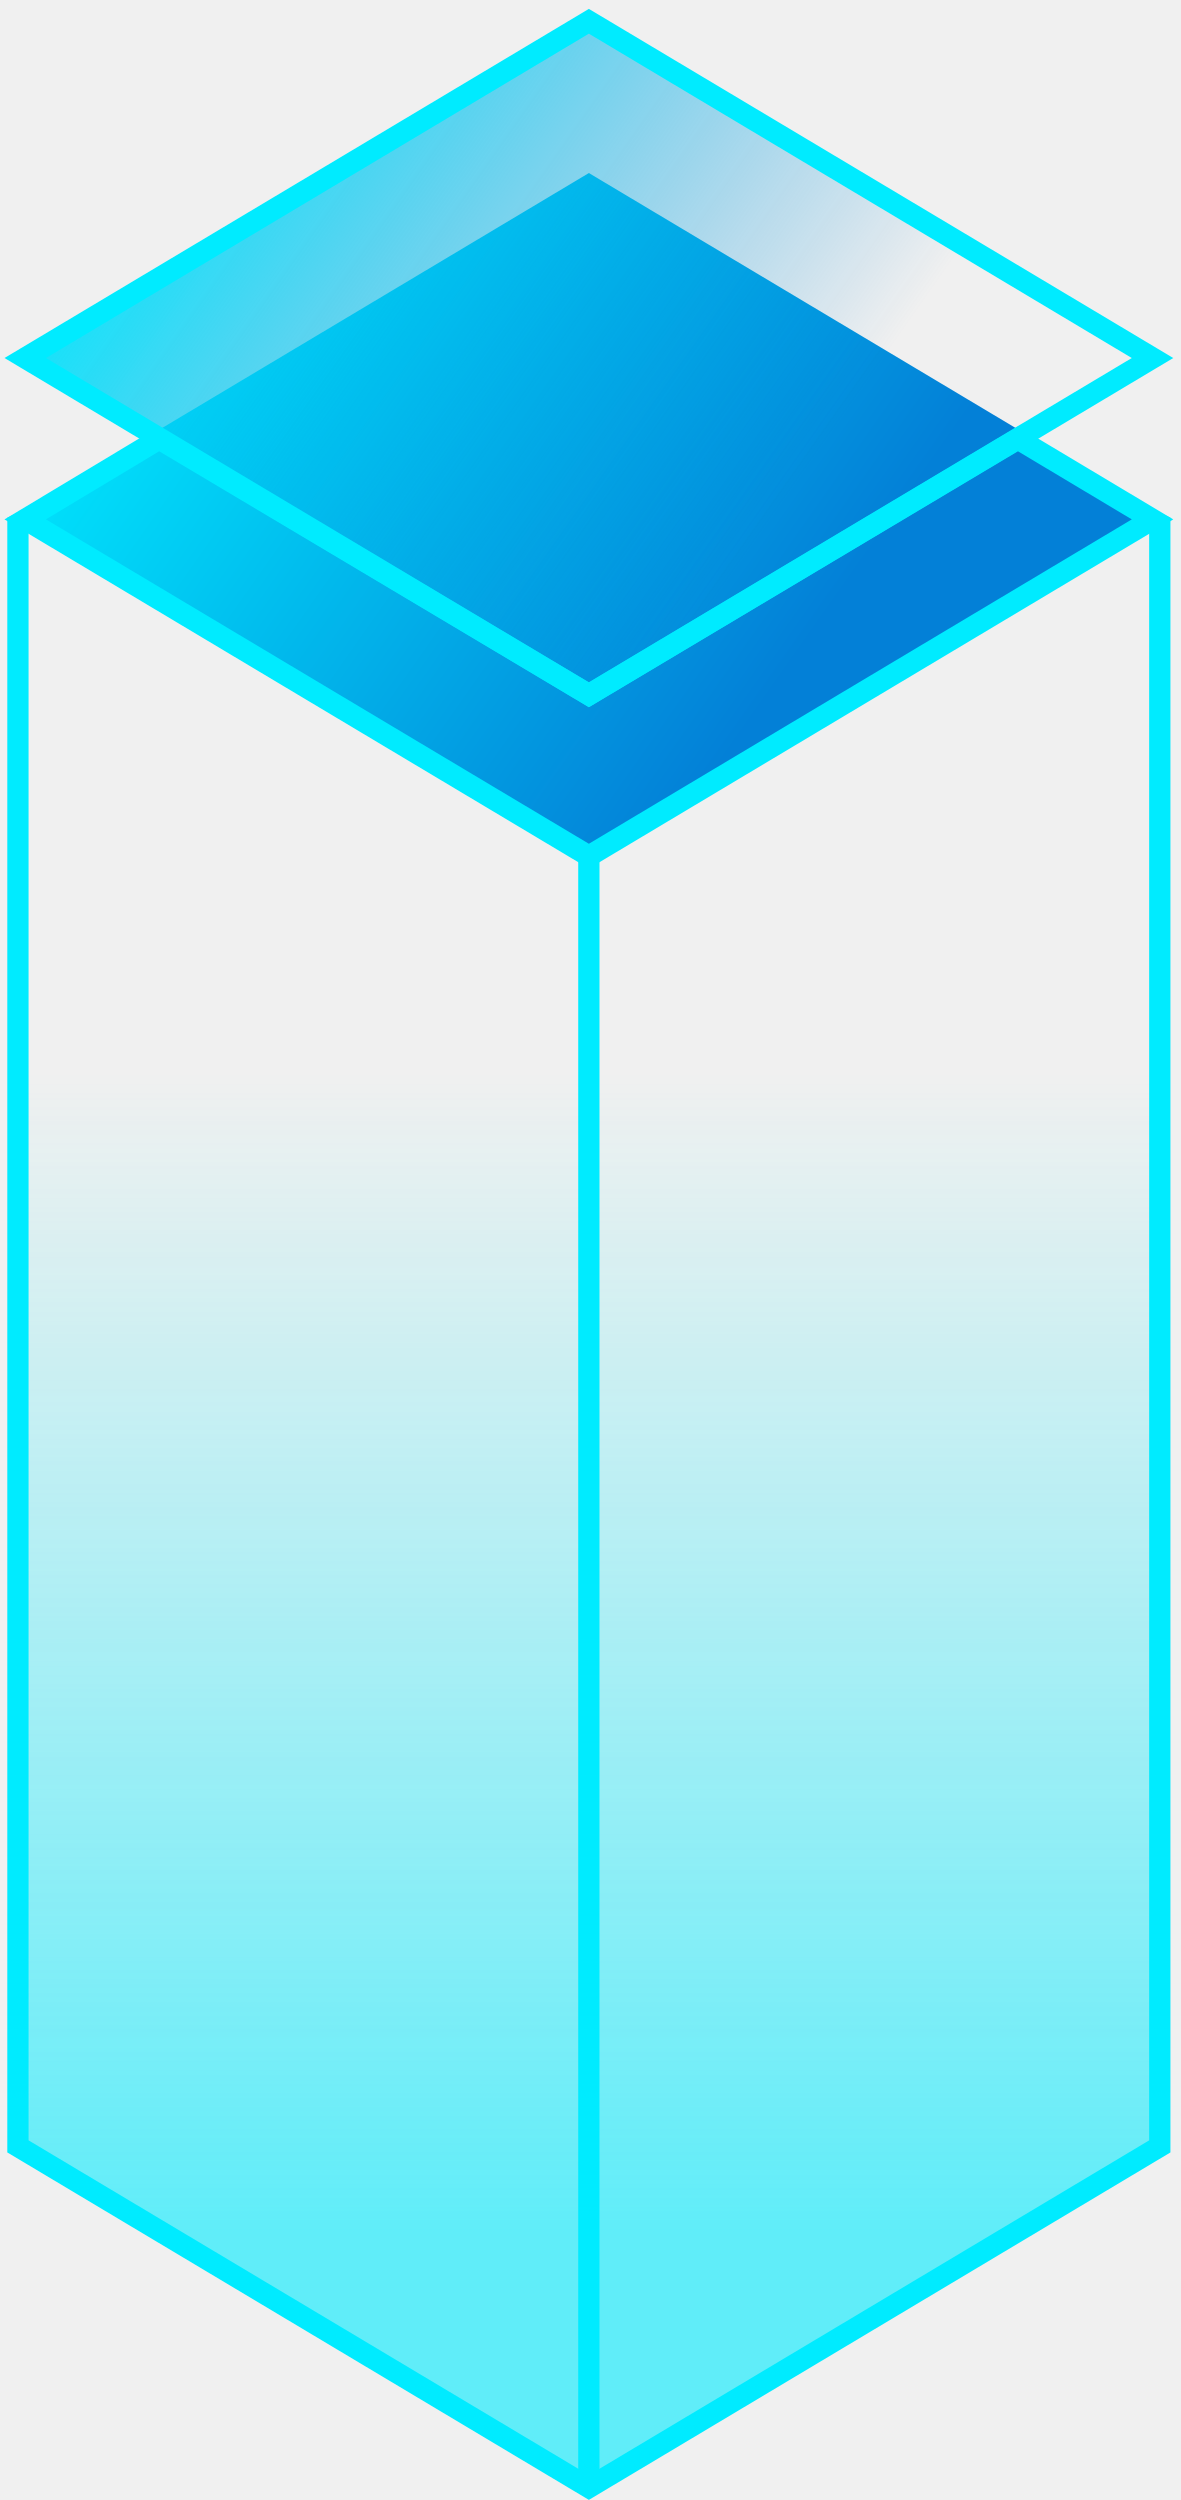
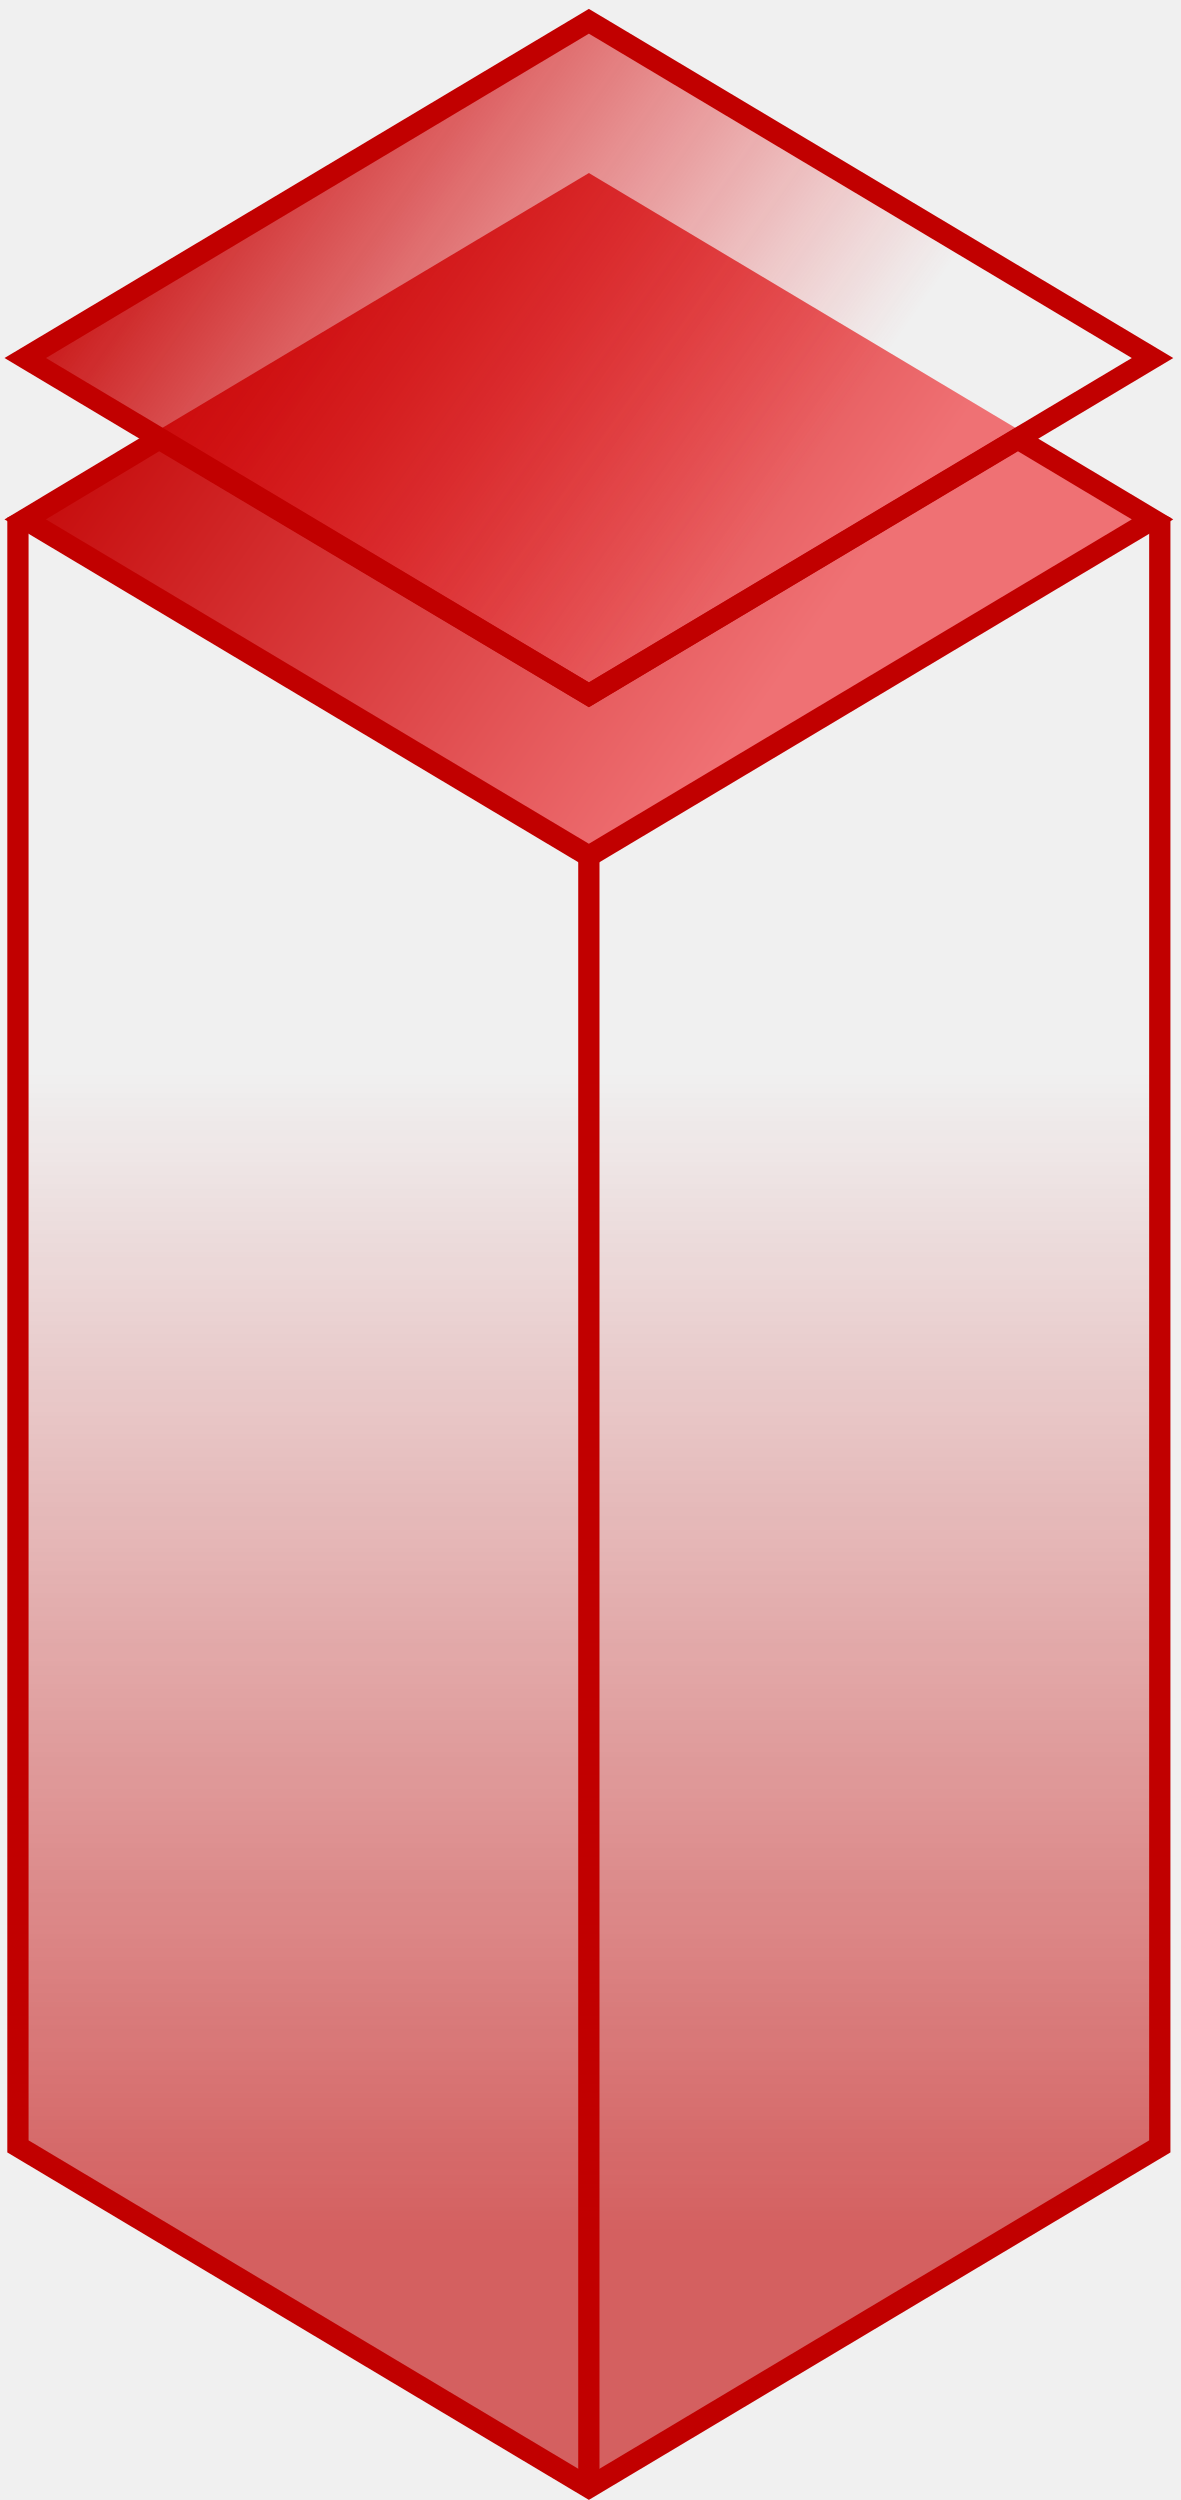
<svg xmlns="http://www.w3.org/2000/svg" width="111" height="235" viewBox="0 0 111 235" fill="none">
-   <path opacity="0.6" fill-rule="evenodd" clip-rule="evenodd" d="M0.854 201.12V93.928H108.353L109.854 201.12L55.353 233.68L0.854 201.12Z" fill="url(#paint0_linear_508_3)" />
-   <path fill-rule="evenodd" clip-rule="evenodd" d="M55.353 24.355L109.021 49.3V201.761L55.353 233.824L1.686 201.761V49.3L55.353 24.355Z" stroke="#00EBFF" stroke-width="2" />
-   <path d="M55.353 23.504V233.517" stroke="#00EBFF" stroke-width="2" />
-   <path fill-rule="evenodd" clip-rule="evenodd" d="M0.854 48.825L55.353 16.265L109.854 48.825L55.353 81.385L0.854 48.825Z" fill="url(#paint1_linear_508_3)" />
-   <path fill-rule="evenodd" clip-rule="evenodd" d="M95.686 41.255L108.337 48.824L55.353 80.478L2.367 48.822L14.961 41.255L55.354 65.312L95.686 41.255Z" stroke="#00EBFF" stroke-width="2" />
-   <path fill-rule="evenodd" clip-rule="evenodd" d="M55.353 2L108.336 33.654L55.353 65.307L2.371 33.654L55.353 2Z" fill="url(#paint2_linear_508_3)" stroke="#00EBFF" stroke-width="2" />
+   <g clip-path="url(#clip0_28_697)">
+     <path opacity="0.6" fill-rule="evenodd" clip-rule="evenodd" d="M0.854 201.12V93.928H108.353L109.854 201.12L55.353 233.68L0.854 201.12Z" fill="url(#paint0_linear_28_697)" />
+     <path fill-rule="evenodd" clip-rule="evenodd" d="M55.353 24.355L109.021 49.3V201.761L55.353 233.824L1.686 201.761V49.3L55.353 24.355Z" stroke="#C10000" stroke-width="2" />
+     <path d="M55.353 23.504V233.517" stroke="#C10000" stroke-width="2" />
+     <path fill-rule="evenodd" clip-rule="evenodd" d="M0.854 48.825L55.353 16.265L109.854 48.825L55.353 81.385L0.854 48.825Z" fill="url(#paint1_linear_28_697)" />
+     <path fill-rule="evenodd" clip-rule="evenodd" d="M95.686 41.255L108.337 48.824L55.353 80.478L2.367 48.822L14.961 41.255L55.354 65.312L95.686 41.255Z" stroke="#C10000" stroke-width="2" />
+     <path fill-rule="evenodd" clip-rule="evenodd" d="M55.353 2L108.336 33.654L55.353 65.307L2.371 33.654L55.353 2Z" fill="url(#paint2_linear_28_697)" stroke="#C10000" stroke-width="2" />
+   </g>
  <defs>
-     <linearGradient id="paint0_linear_508_3" x1="55.353" y1="100.867" x2="55.353" y2="209.77" gradientUnits="userSpaceOnUse">
-       <stop stop-color="#00EBFF" stop-opacity="0" />
-       <stop offset="1" stop-color="#00EBFF" />
+     <linearGradient id="paint0_linear_28_697" x1="55.353" y1="100.867" x2="55.353" y2="209.77" gradientUnits="userSpaceOnUse">
+       <stop stop-color="#C10000" stop-opacity="0" />
+       <stop offset="1" stop-color="#C10000" />
    </linearGradient>
-     <linearGradient id="paint1_linear_508_3" x1="0.854" y1="37.031" x2="61.999" y2="80.037" gradientUnits="userSpaceOnUse">
-       <stop stop-color="#00EBFF" />
-       <stop offset="1" stop-color="#0380D7" />
+     <linearGradient id="paint1_linear_28_697" x1="0.854" y1="37.031" x2="61.999" y2="80.037" gradientUnits="userSpaceOnUse">
+       <stop stop-color="#C10000" />
+       <stop offset="1" stop-color="#EF7174" />
    </linearGradient>
-     <linearGradient id="paint2_linear_508_3" x1="2.371" y1="22.188" x2="61.814" y2="63.997" gradientUnits="userSpaceOnUse">
-       <stop stop-color="#00EBFF" />
-       <stop offset="1" stop-color="#0380D7" stop-opacity="0" />
+     <linearGradient id="paint2_linear_28_697" x1="2.371" y1="22.188" x2="61.814" y2="63.997" gradientUnits="userSpaceOnUse">
+       <stop stop-color="#C10000" />
+       <stop offset="1" stop-color="#ED1F24" stop-opacity="0" />
    </linearGradient>
+     <clipPath id="clip0_28_697">
+       <rect width="111" height="235" fill="white" />
+     </clipPath>
  </defs>
</svg>
